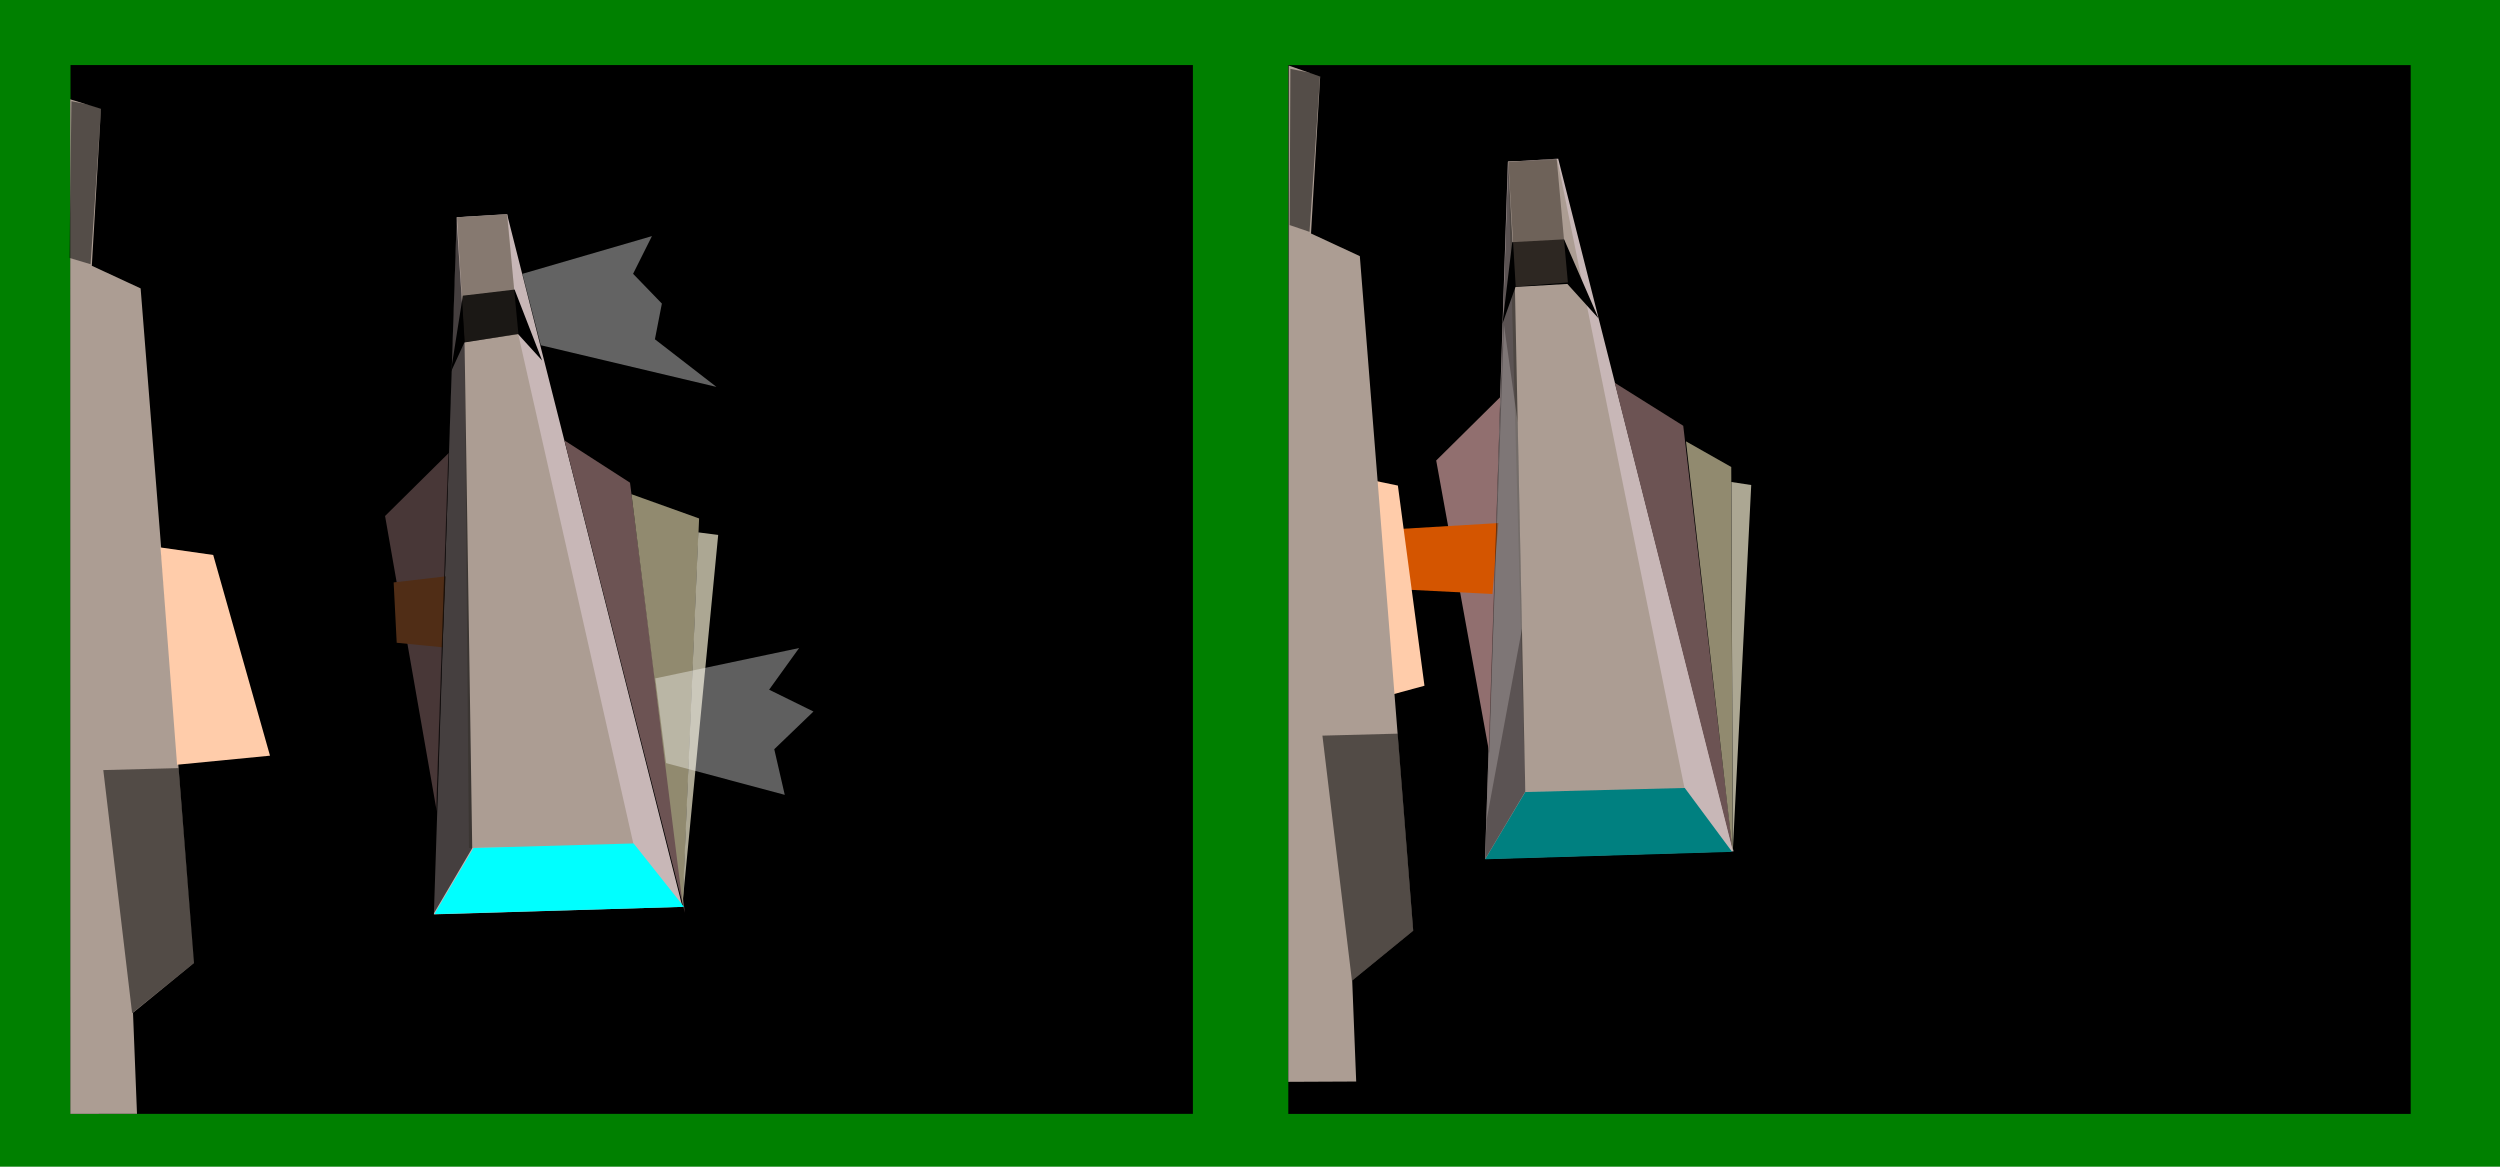
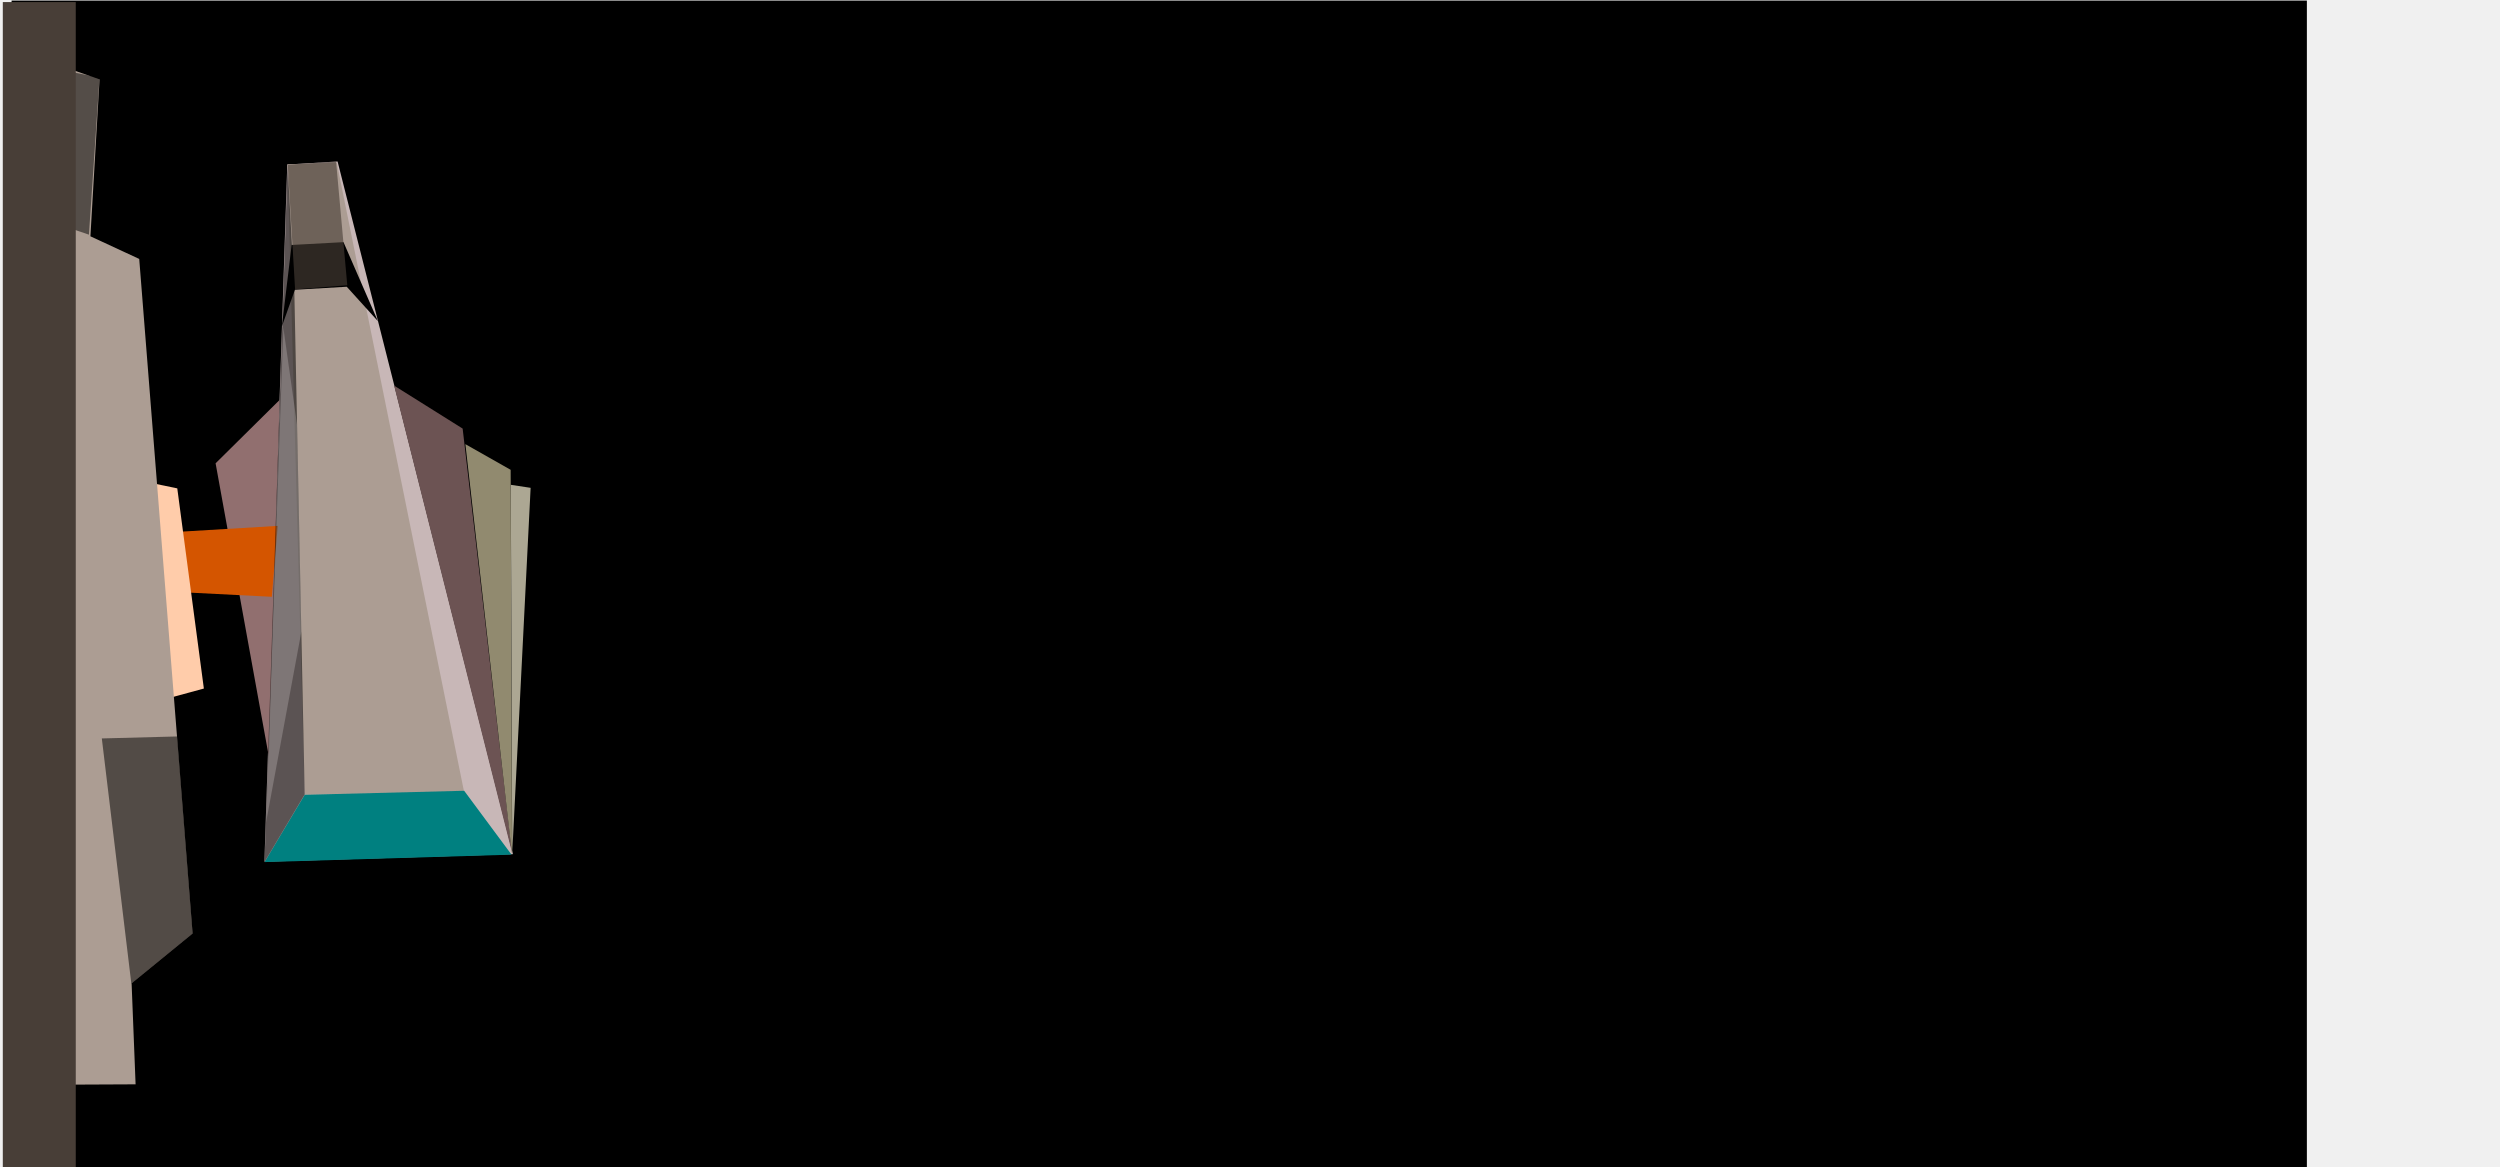
<svg xmlns="http://www.w3.org/2000/svg" width="900" height="420" id="svg2" version="1.1">
  <defs id="defs4" />
  <g transform="translate(-0.6499689,-0.2193256)" id="layer1">
-     <rect y="0.219" x="0.65" height="420" width="900" id="rect3014" style="fill:#008000;fill-opacity:1;fill-rule:nonzero;stroke:none" />
-     <rect y="23.64" x="26.033" height="377.568" width="404.061" id="rect3790" style="fill:#000000;fill-opacity:1;fill-rule:nonzero;stroke:none" />
-     <path id="path3000" d="M165.077 78.409L183.194 77.323L246.329 326.681L156.842 329.397L165.077 78.409" style="fill:#c8b7b7;stroke:none" />
-     <path id="path3806" d="M165.102 78.459L167.875 123.259L169.469 305.493L228.761 304.407L187.192 120.429L183.276 77.373L165.102 78.459" style="fill:#ac9d93;stroke:none" />
-     <path id="path3002" d="M162.332 163.158L139.274 185.975L157.9 292.44L162.332 163.158" style="fill:#483737;stroke:none" />
-     <path id="path3004" d="M203.847 158.774L227.454 173.985L247.218 328.815L203.847 158.774" style="fill:#6c5353;stroke:none" />
-     <path id="path3014" d="M33.708 95.894L51.276 104.043L70.49 346.882L48.531 364.81L49.969 401.185L25.975 401.21L25.939 35.971L37.002 39.395L33.708 95.894" style="fill:#ac9d93;stroke:none" />
-     <path id="path3794" d="M167.273 106.659L185.899 104.463L195.821 130.019L187.119 120.456L167.822 123.5L162.921 134.225L167.273 106.659" style="fill:#000000;stroke:none" />
-     <path id="path3796" d="M227.981 178.133L252.325 186.862L246.451 326.09L227.981 178.133" style="fill:#918a6f;stroke:none" />
-     <path id="path3798" d="M252.039 191.874L259.199 192.792L246.396 325.144L252.039 191.874" style="fill:#aca793;stroke:none" />
-     <path id="path3800" d="M58.426 197.301L77.408 200.01L97.852 272.264L64.398 275.523L58.426 197.301" style="fill:#ffccaa;stroke:none" />
-     <path id="path3802" d="M161.029 207.713L142.363 209.887L143.461 231.617L159.931 233.247L161.029 207.713" style="fill:#502d16;stroke:none" />
-     <path id="path3804" d="M157.011 329.315L171.116 305.493L228.761 303.863L246.878 326.681L157.011 329.315" style="fill:#00ffff;stroke:none" />
-     <rect style="fill:#000000;fill-opacity:1;fill-rule:nonzero;stroke:none" id="rect3784" width="404.061" height="377.568" x="464.439" y="23.661" />
-     <path style="fill:#c8b7b7;stroke:none" d="M543.483 58.43L561.6 57.343L624.735 306.701L535.249 309.417L543.483 58.43" id="path3786" />
-     <path style="fill:#ac9d93;stroke:none" d="M543.571 58.353L549.75 285.335L607.167 284.427L561.304 57.772L543.571 58.353" id="path3788" />
-     <path style="fill:#916f6f;stroke:none" d="M540.739 143.179L517.681 165.996L536.842 271.567L540.739 143.179" id="path3790" />
-     <path style="fill:#6c5353;stroke:none" d="M581.94 138.021L606.618 153.501L624.418 306.188L581.94 138.021" id="path3793" />
-     <path style="fill:#000000;stroke:none" d="M545.054 87.394L563.724 86.384L576.121 114.838L564.894 102.434L546.228 103.52L541.545 116.723L545.054 87.394" id="path3799" />
-     <path style="fill:#918a6f;stroke:none" d="M607.604 159.104L623.903 168.34L624.404 306.879L607.604 159.104" id="path3801" />
-     <path style="fill:#aca793;stroke:none" d="M623.956 173.742L631.093 174.829L624.457 306.663L623.956 173.742" id="path3803" />
-     <path style="fill:#d45500;stroke:none" d="M540.058 188.522L503.736 190.695L505.873 212.426L537.921 214.055L540.058 188.522" id="path3807" />
-     <path style="fill:#ffccaa;stroke:none" d="M494.383 173.056L503.886 175.023L513.458 247.086L500.435 250.629L494.383 173.056" id="path3805" />
-     <path style="fill:#008080;stroke:none" d="M535.296 309.562L549.746 285.335L607.167 283.884L624.212 306.879L535.296 309.562" id="path3809" />
-     <path id="path3017" d="M188.73 98.791L235.35 85.219L228.561 98.791L238.923 109.505L236.42 122.362L258.571 139.505L195.339 124.505L188.73 98.791" style="opacity:0.39;fill:#ffffff;stroke:none" />
-     <path id="path3019" d="M236.564 244.432L240.443 274.937L283.163 286.366L279.383 269.937L293.498 256.366L277.534 248.508L288.331 233.508L236.564 244.432L236.564 244.432" style="opacity:0.372;fill:#ffffff;stroke:none" />
-     <path id="path3792" d="M165.19 78.423L183.15 77.26L187.289 120.555L167.923 123.399L165.19 78.423" style="opacity:0.381;fill:#483e37;stroke:none" />
-     <path id="path3845" d="M164.936 78.076L167.892 123.609L170.65 305.576L156.364 329.862L164.936 78.076" style="opacity:0.656;fill:#000000;stroke:none" />
-     <path id="path3847" d="M37.836 277.449L64.979 276.735L70.693 346.735L48.211 364.967L37.836 277.449" style="opacity:0.523;fill:#000000;stroke:none" />
-     <path style="opacity:0.624;fill:#483e37;stroke:none" d="M543.659 58.506L561.051 57.343L565.09 101.898L546.294 103.382L543.659 58.506" id="path3797" />
-     <path id="path3849" d="M543.596 58.612L546.007 103.076L549.757 285.219L535.293 309.516L543.596 58.612" style="opacity:0.546;fill:#000000;stroke:none" />
-     <path style="fill:#ac9d93;stroke:none" d="M472.619 84.278L490.187 92.427L509.402 335.265L487.442 353.193L488.88 389.568L464.44 389.682L464.583 23.819L475.913 27.778L472.619 84.278" id="path3857" />
-     <path style="opacity:0.523;fill:#000000;stroke:none" d="M476.72 265.047L503.863 264.332L509.451 335.279L487.348 353.322L476.72 265.047" id="path3851" />
-     <path id="path3853" d="M25.65 93.076L33.255 95.342L37.079 38.791L26.364 36.648L25.65 93.076" style="opacity:0.509;fill:#000000;stroke:none" />
-     <path style="opacity:0.509;fill:#000000;stroke:none" d="M464.92 81.247L472.079 83.691L475.903 27.14L465.188 24.997L464.92 81.247" id="path3855" />
-     <path id="path3859" d="M535.829 295.398L548.587 226.463L547.022 152.251L542.079 117.184L535.829 295.398" style="opacity:0.257;fill:#e3dbdb;stroke:none" />
+     <rect style="fill:#000000;fill-opacity:1;fill-rule:nonzero;stroke:none" id="rect3784" width="826.305" height="485.654" x="4.819" y="0.427" />
+     <path style="fill:#c8b7b7;stroke:none" d="M 104.067,59.44 122.184,58.353 185.319,307.711 95.832,310.427 104.067,59.44" id="path3786" />
+     <path style="fill:#ac9d93;stroke:none" d="M 104.155,59.363 110.334,286.345 167.751,285.437 121.887,58.782 104.155,59.363" id="path3788" />
+     <path style="fill:#916f6f;stroke:none" d="M 101.322,144.189 78.264,167.006 97.426,272.577 101.322,144.189" id="path3790" />
+     <path style="fill:#6c5353;stroke:none" d="M 142.523,139.032 167.202,154.511 185.001,307.198 142.523,139.032" id="path3793" />
+     <path style="fill:#000000;stroke:none" d="M 105.638,88.404 124.307,87.394 136.705,115.848 125.478,103.444 106.812,104.531 102.129,117.733 105.638,88.404" id="path3799" />
+     <path style="fill:#918a6f;stroke:none" d="M 168.188,160.114 184.486,169.35 184.988,307.89 168.188,160.114" id="path3801" />
+     <path style="fill:#aca793;stroke:none" d="M 184.539,174.752 191.676,175.839 185.041,307.673 184.539,174.752" id="path3803" />
+     <path style="fill:#d45500;stroke:none" d="M 100.641,189.532 64.32,191.705 66.457,213.436 98.505,215.066 100.641,189.532" id="path3807" />
+     <path style="fill:#ffccaa;stroke:none" d="M 54.967,174.066 64.47,176.033 74.041,248.096 61.019,251.639 54.967,174.066" id="path3805" />
+     <path style="fill:#008080;stroke:none" d="M 95.879,310.572 110.329,286.345 167.751,284.894 184.796,307.89 95.879,310.572" id="path3809" />
+     <path style="opacity:0.624;fill:#483e37;stroke:none" d="M 104.243,59.516 121.635,58.353 125.674,102.908 106.878,104.393 104.243,59.516" id="path3797" />
+     <path id="path3849" d="M 104.18,59.622 106.591,104.087 110.341,286.229 95.876,310.526 104.18,59.622" style="opacity:0.546;fill:#000000;stroke:none" />
+     <path style="fill:#ac9d93;stroke:none" d="M 33.203,85.288 50.771,93.437 69.985,336.275 48.026,354.203 49.464,390.578 25.024,390.693 25.166,24.829 36.497,28.788 33.203,85.288" id="path3857" />
+     <path style="opacity:0.523;fill:#000000;stroke:none" d="M 37.304,266.057 64.447,265.342 70.035,336.289 47.931,354.332 37.304,266.057" id="path3851" />
+     <path style="opacity:0.509;fill:#000000;stroke:none" d="M 25.504,82.257 32.662,84.701 36.486,28.15 25.772,26.007 25.504,82.257" id="path3855" />
+     <path id="path3859" d="M 96.412,296.408 109.171,227.473 107.605,153.261 102.662,118.194 96.412,296.408" style="opacity:0.257;fill:#e3dbdb;stroke:none" />
+     <rect y="0.965" x="1.66" height="484.935" width="26.264" id="rect3901" style="fill:#483e37;fill-opacity:1;fill-rule:nonzero;stroke:none" />
  </g>
</svg>
